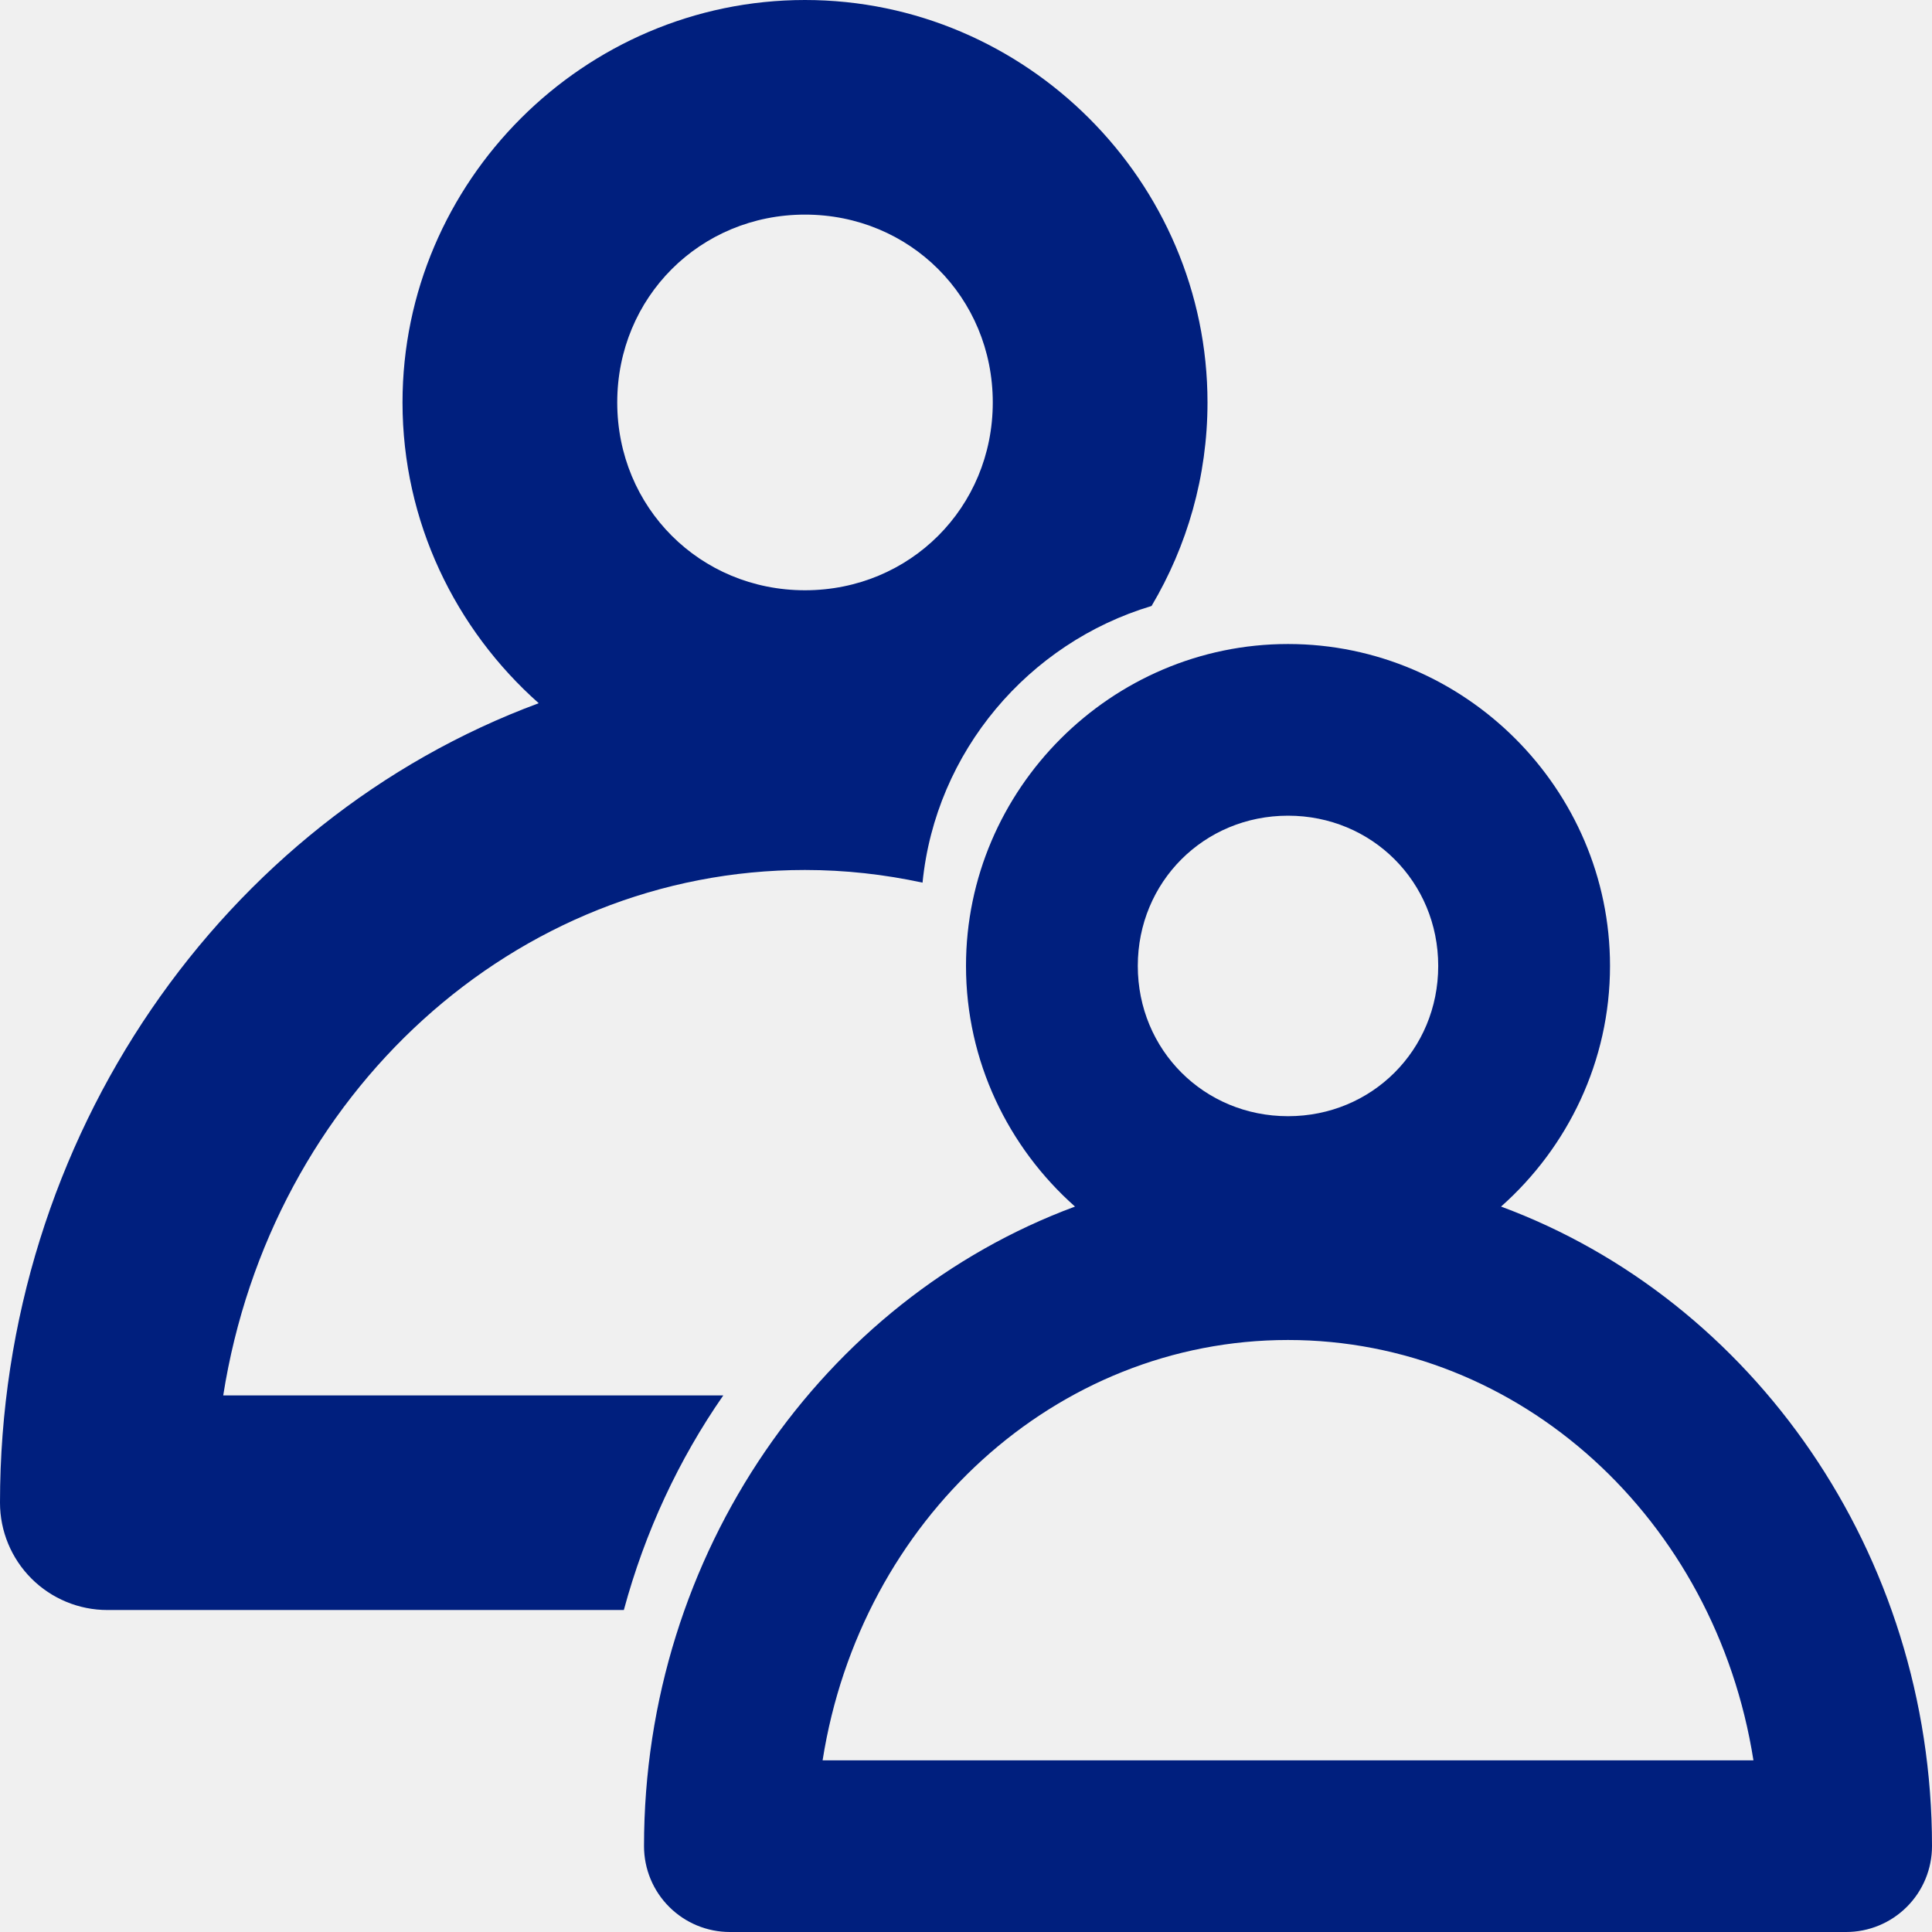
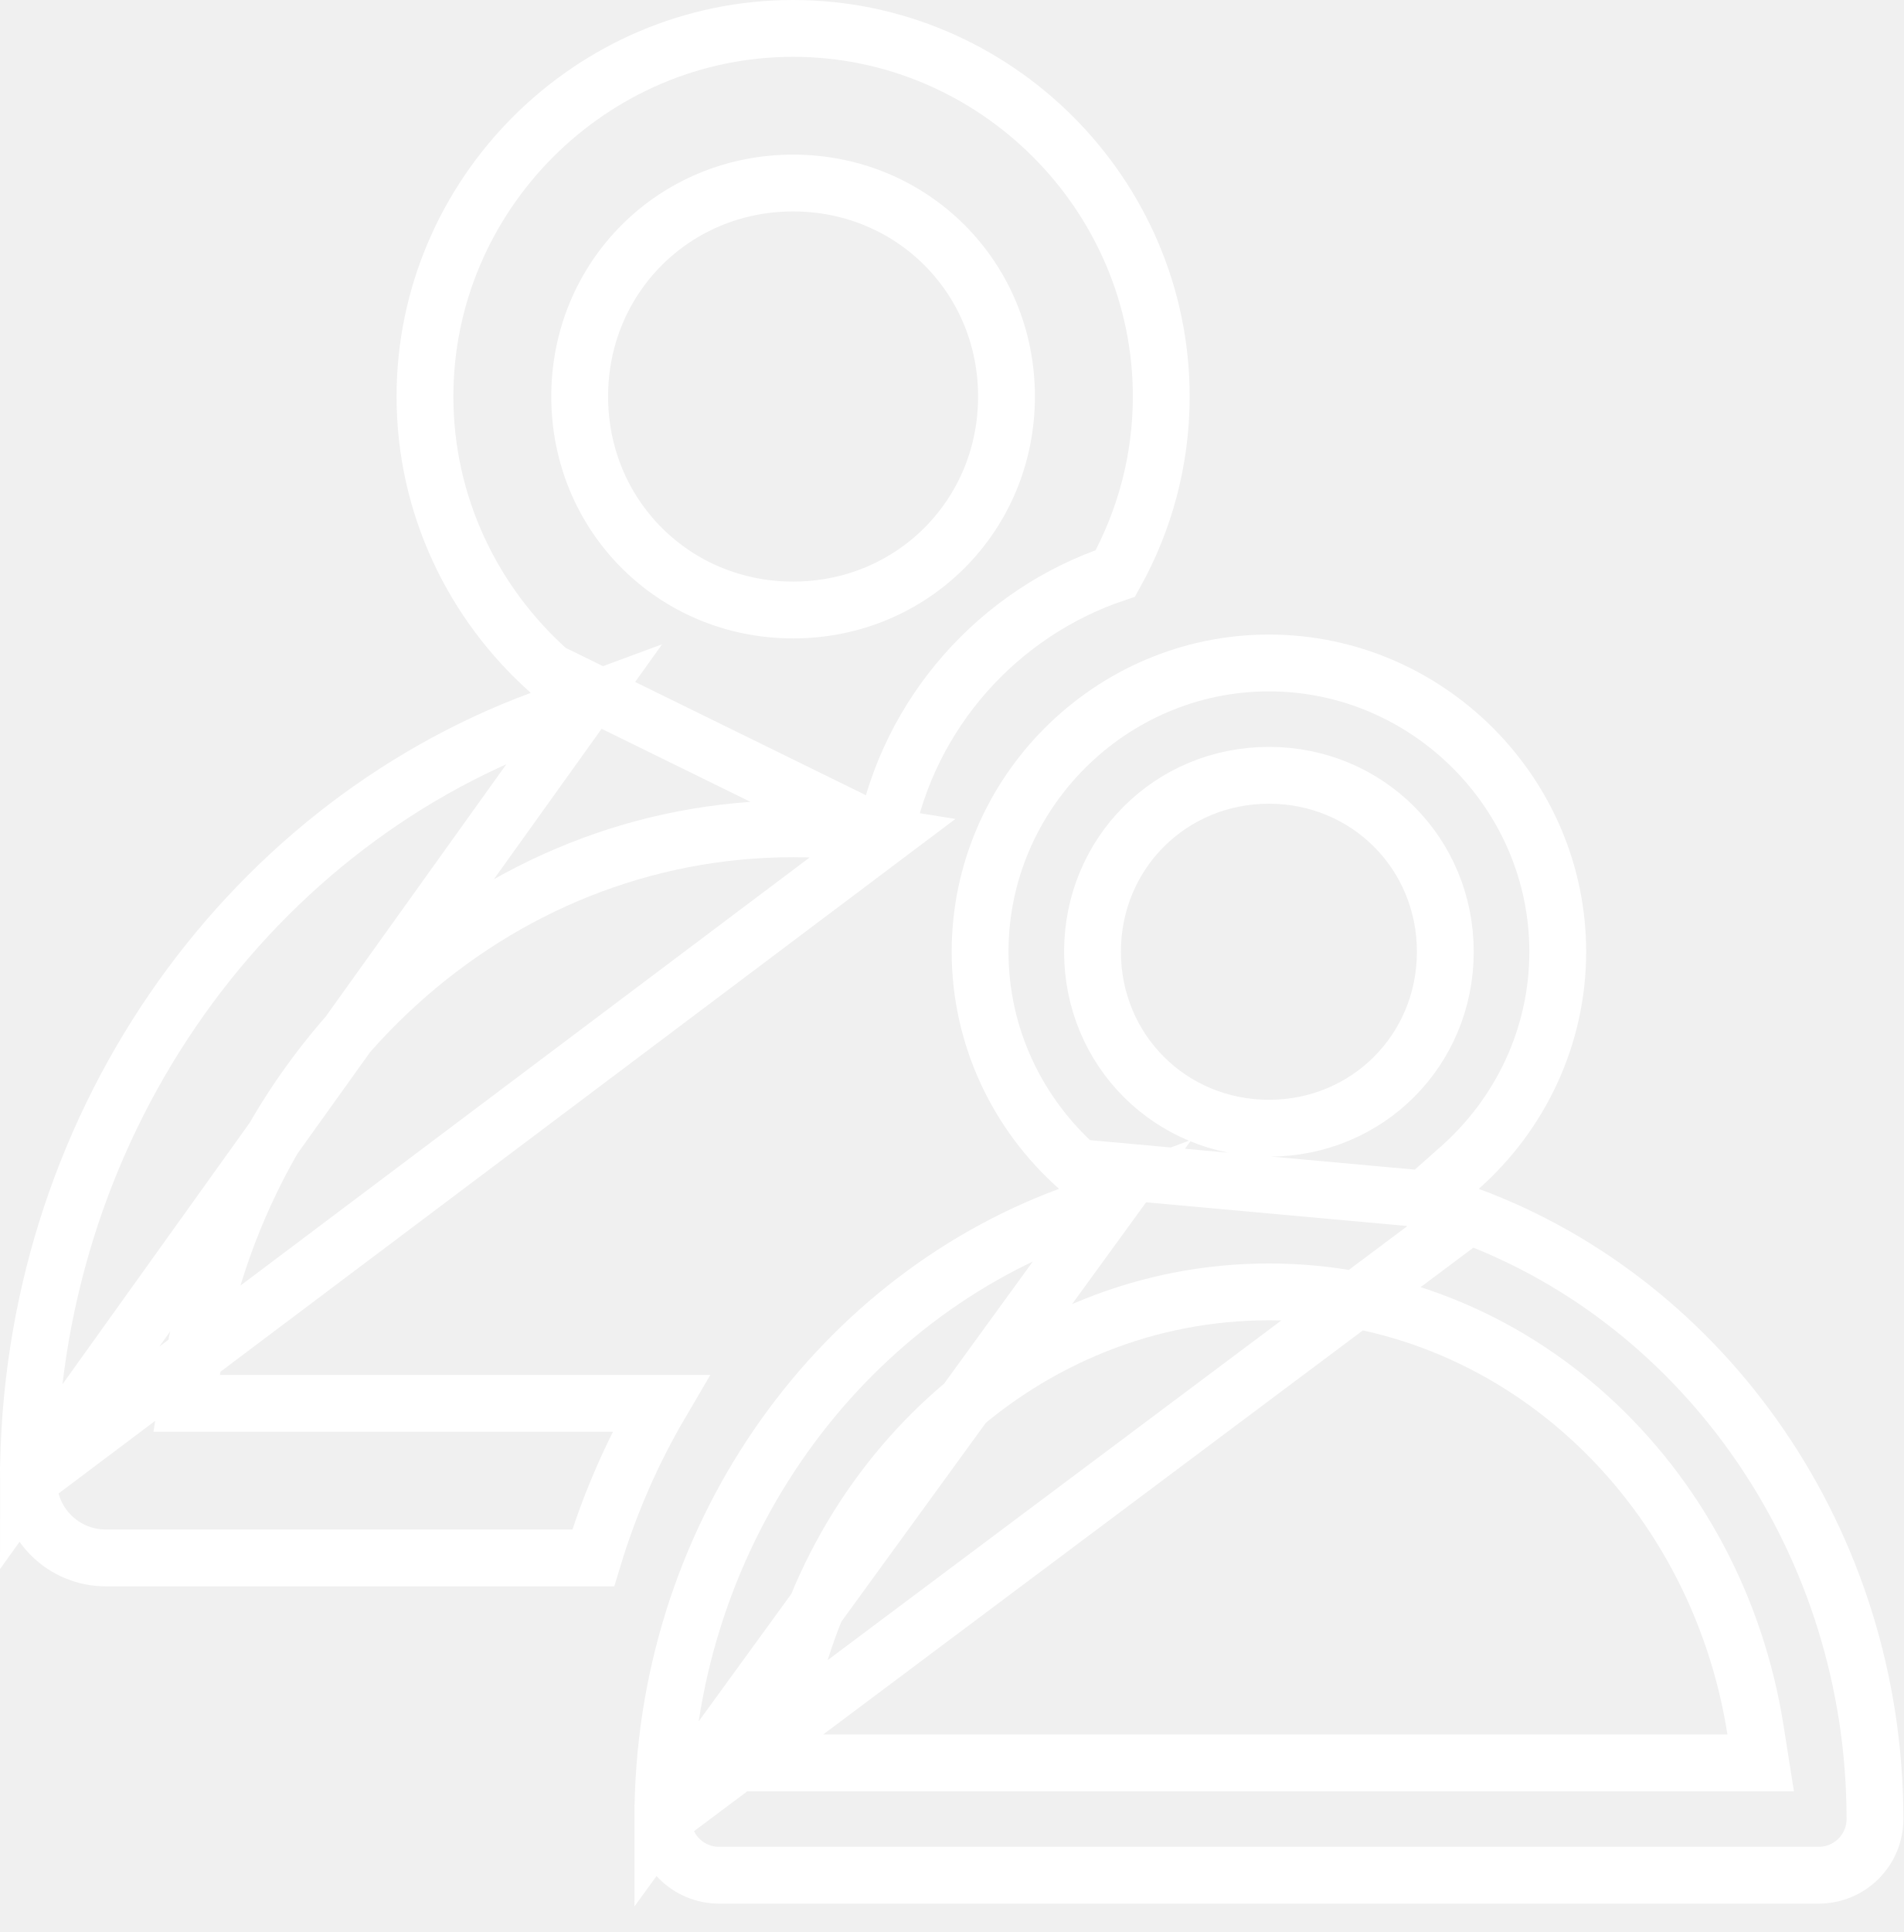
- <svg xmlns="http://www.w3.org/2000/svg" width="50" height="50" viewBox="0 0 50 50" fill="none">
-   <g clip-path="url(#clip0_704_1814)">
-     <path d="M20.833 0C15.112 0 10.417 4.696 10.417 10.415C10.417 13.5 11.785 16.286 13.942 18.199C5.798 21.214 0 29.407 0 38.89C5.23888e-05 39.626 0.293 40.332 0.814 40.853C1.335 41.374 2.042 41.667 2.779 41.667H16.145C16.691 39.648 17.566 37.771 18.719 36.113H5.777C7.006 28.312 13.324 22.515 20.833 22.515C21.874 22.515 22.891 22.63 23.875 22.843C24.213 19.45 26.619 16.636 29.802 15.683C30.721 14.134 31.25 12.332 31.25 10.415C31.25 4.696 26.554 0 20.833 0ZM20.833 5.554C23.549 5.554 25.693 7.696 25.693 10.415C25.693 13.133 23.549 15.276 20.833 15.276C18.117 15.276 15.974 13.133 15.974 10.415C15.974 7.696 18.117 5.554 20.833 5.554Z" fill="#001F7E" />
-     <path d="M33.334 16.667C28.757 16.667 25 20.424 25 24.998C25 27.466 26.095 29.695 27.821 31.226C21.305 33.638 16.667 40.193 16.667 47.778C16.667 48.368 16.901 48.933 17.318 49.349C17.735 49.766 18.3 50 18.89 50H33.334H47.777C48.367 50 48.932 49.766 49.349 49.349C49.766 48.933 50 48.368 50 47.778C50 40.193 45.362 33.638 38.847 31.226C40.572 29.695 41.667 27.466 41.667 24.998C41.667 20.424 37.91 16.667 33.334 16.667ZM33.334 21.11C35.506 21.11 37.221 22.824 37.221 24.998C37.221 27.173 35.506 28.887 33.334 28.887C31.161 28.887 29.446 27.173 29.446 24.998C29.446 22.824 31.161 21.11 33.334 21.11ZM33.334 34.679C39.342 34.679 44.395 39.316 45.379 45.557H33.334H21.289C22.272 39.316 27.326 34.679 33.334 34.679Z" fill="#001F7E" />
-   </g>
-   <defs>
-     <clipPath id="clip0_704_1814">
-       <rect width="50" height="50" fill="white" />
-     </clipPath>
-   </defs>
+ <svg xmlns="http://www.w3.org/2000/svg" width="67" height="68" viewBox="0 0 67 68" fill="none">
+   <path d="M20.595 24.746L19.03 25.325C8.522 29.215 1 39.811 1 52.113L20.595 24.746ZM20.595 24.746L19.347 23.639M20.595 24.746L19.347 23.639M19.347 23.639C16.658 21.254 14.959 17.788 14.959 13.956C14.959 6.846 20.803 1 27.917 1C35.031 1 40.876 6.846 40.876 13.956C40.876 16.206 40.289 18.329 39.262 20.181C35.147 21.565 31.988 25.098 31.155 29.434M19.347 23.639L31.155 29.434M31.155 29.434C30.099 29.262 29.018 29.171 27.917 29.171C17.311 29.171 8.469 37.349 6.754 48.236L6.572 49.392H7.742H23.258C22.264 51.085 21.464 52.911 20.881 54.834H3.724C3.724 54.834 3.723 54.834 3.723 54.834C3.001 54.834 2.308 54.547 1.798 54.037C1.287 53.526 1 52.834 1 52.113L31.155 29.434ZM35.429 13.956C35.429 9.761 32.109 6.442 27.917 6.442C23.726 6.442 20.405 9.761 20.405 13.956C20.405 18.151 23.726 21.47 27.917 21.47C32.109 21.47 35.429 18.151 35.429 13.956Z" stroke="white" stroke-width="2" />
+   <path d="M39.19 42.202L37.626 42.781C29.3 45.863 23.332 54.263 23.332 64.024L39.19 42.202ZM39.19 42.202L37.942 41.095M39.19 42.202L37.942 41.095M37.942 41.095C35.831 39.223 34.499 36.504 34.499 33.498C34.499 27.921 39.085 23.334 44.666 23.334C50.246 23.334 54.833 27.921 54.833 33.498C54.833 36.504 53.5 39.223 51.39 41.095L50.142 42.202M37.942 41.095L50.142 42.202M50.142 42.202L51.706 42.781M50.142 42.202L51.706 42.781M51.706 42.781C60.031 45.864 65.999 54.263 65.999 64.024C65.999 64.548 65.791 65.051 65.42 65.422C65.049 65.793 64.546 66.001 64.021 66.001C64.021 66.001 64.02 66.001 64.02 66.001H44.666H25.311C25.311 66.001 25.311 66.001 25.311 66.001C24.786 66.001 24.282 65.793 23.911 65.422C23.54 65.051 23.332 64.548 23.332 64.024L51.706 42.781ZM60.806 62.047H61.976L61.794 60.892C60.408 52.095 53.26 45.47 44.666 45.47C36.072 45.47 28.923 52.095 27.538 60.892L27.355 62.047H28.525H44.666H60.806ZM50.875 33.498C50.875 30.032 48.13 27.288 44.666 27.288C41.202 27.288 38.456 30.032 38.456 33.498C38.456 36.965 41.202 39.709 44.666 39.709C48.13 39.709 50.875 36.965 50.875 33.498Z" stroke="white" stroke-width="2" />
</svg>
